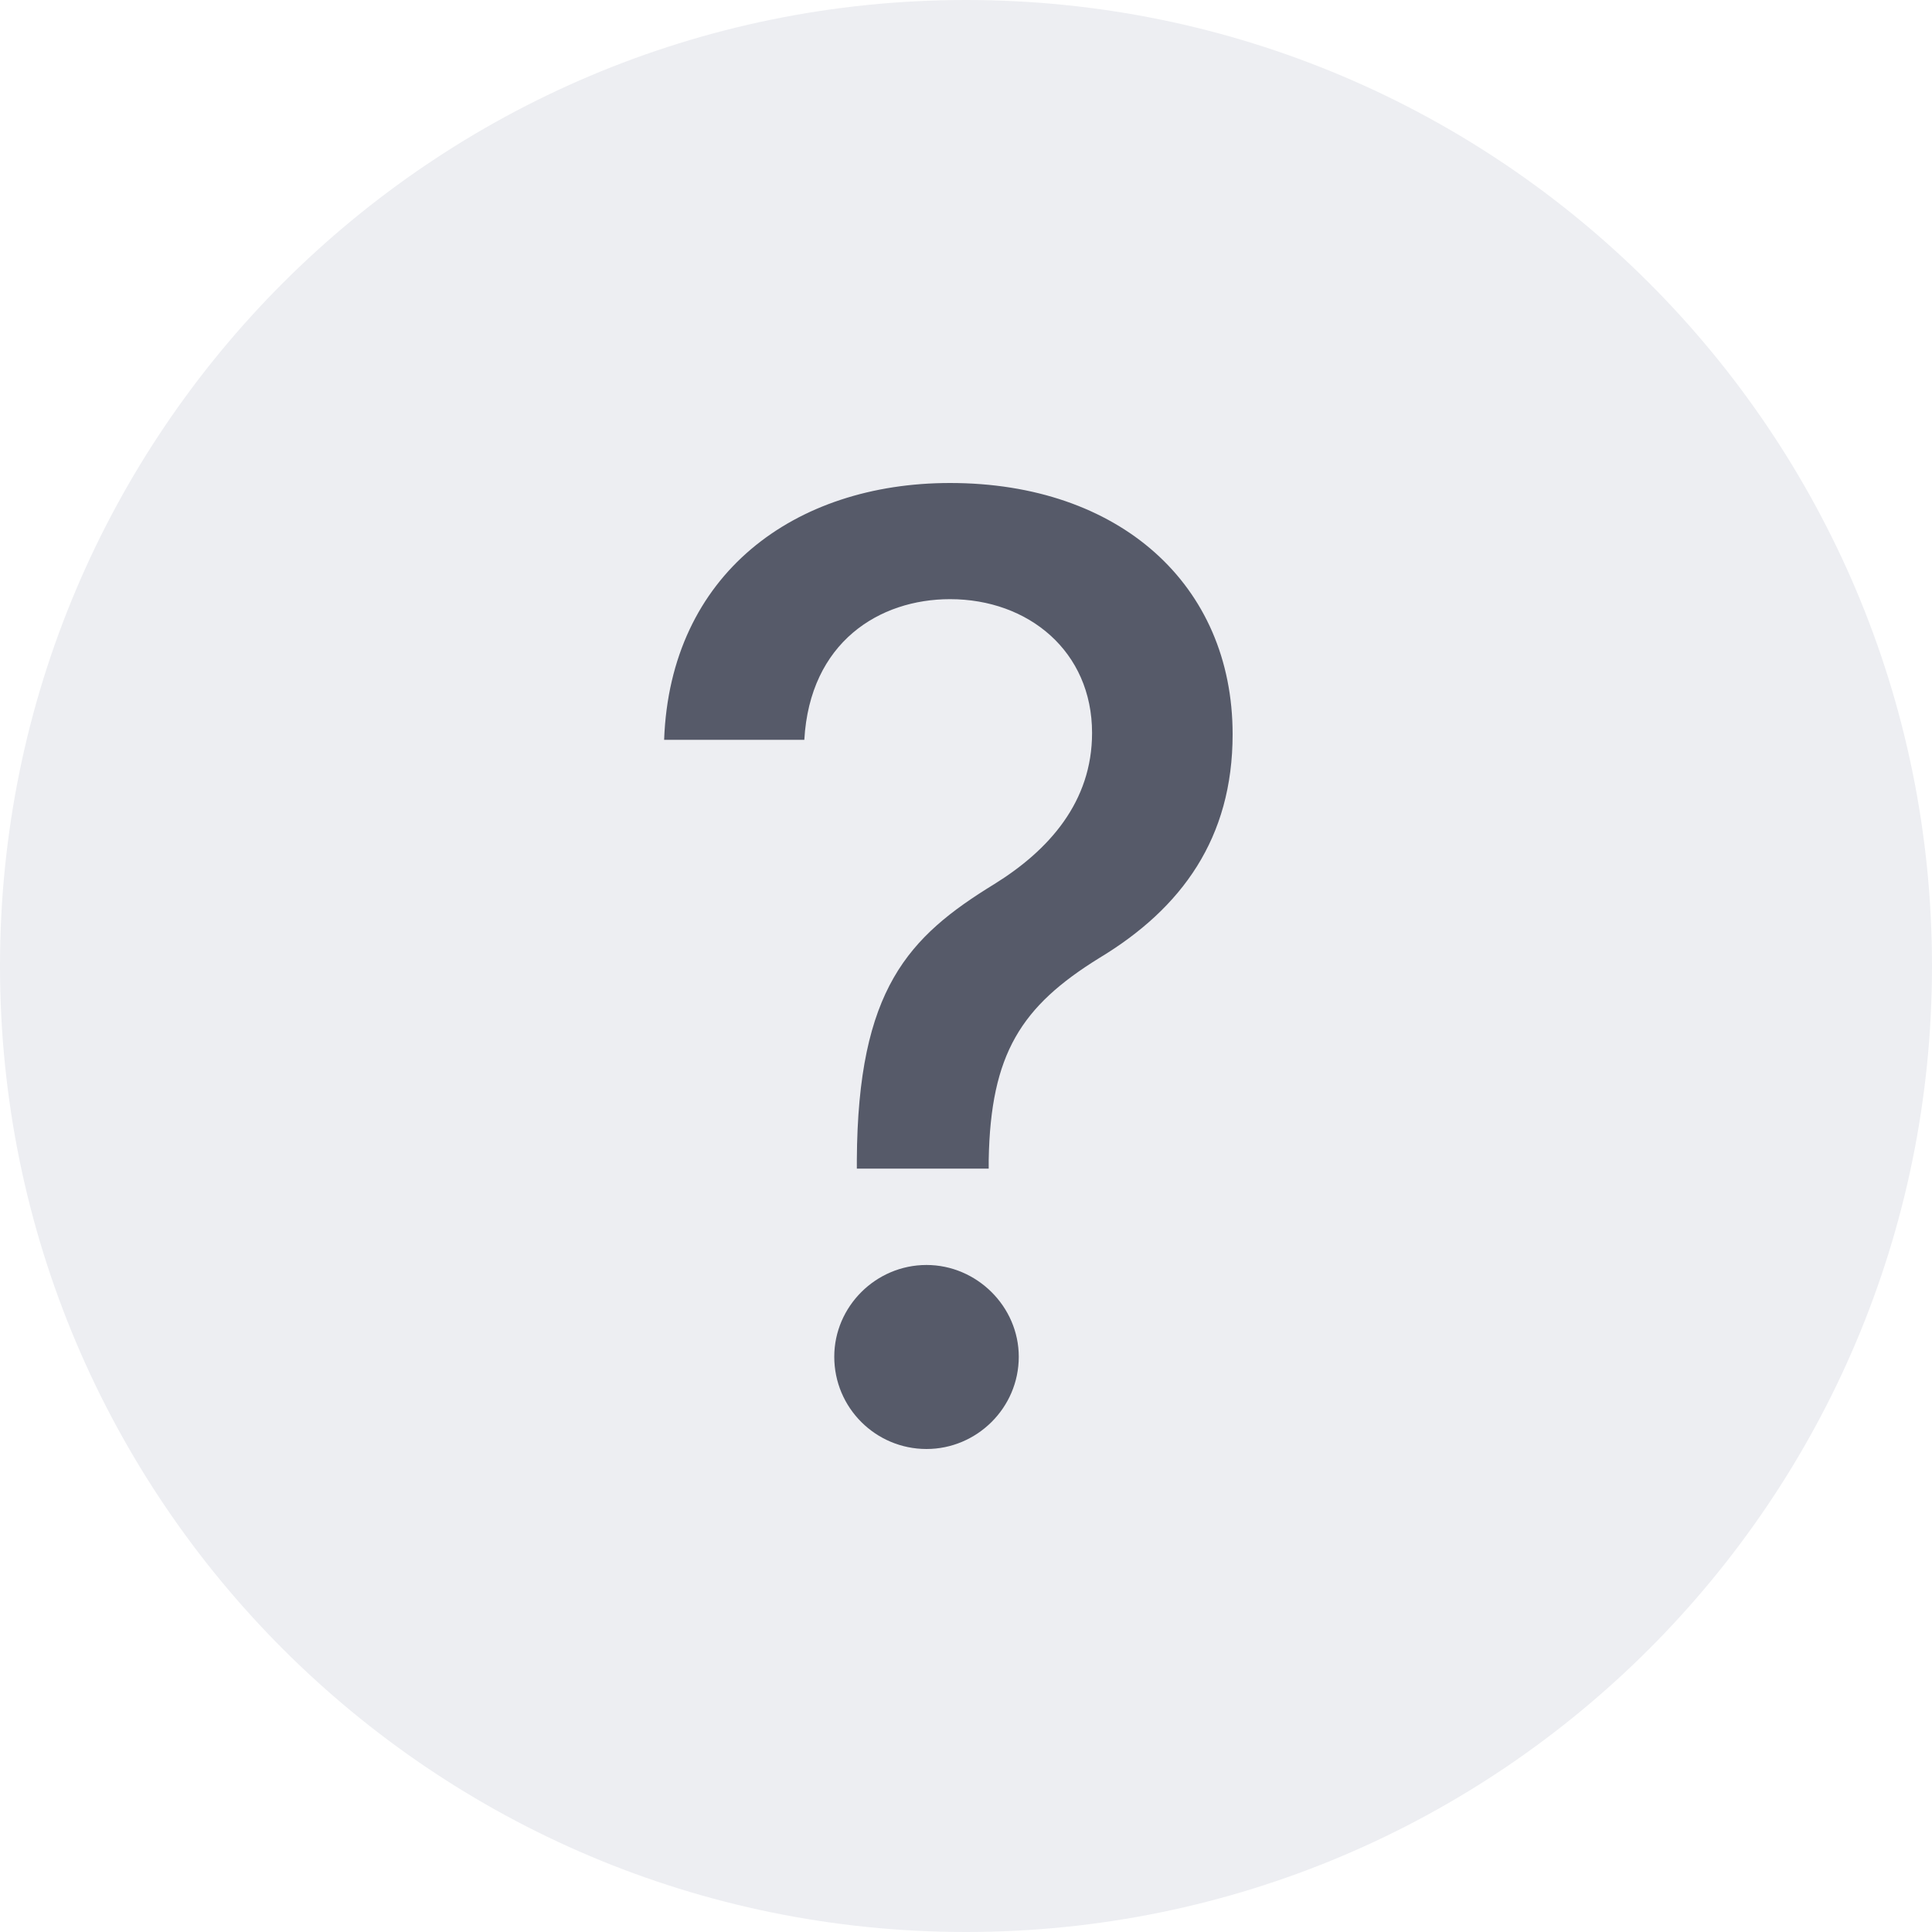
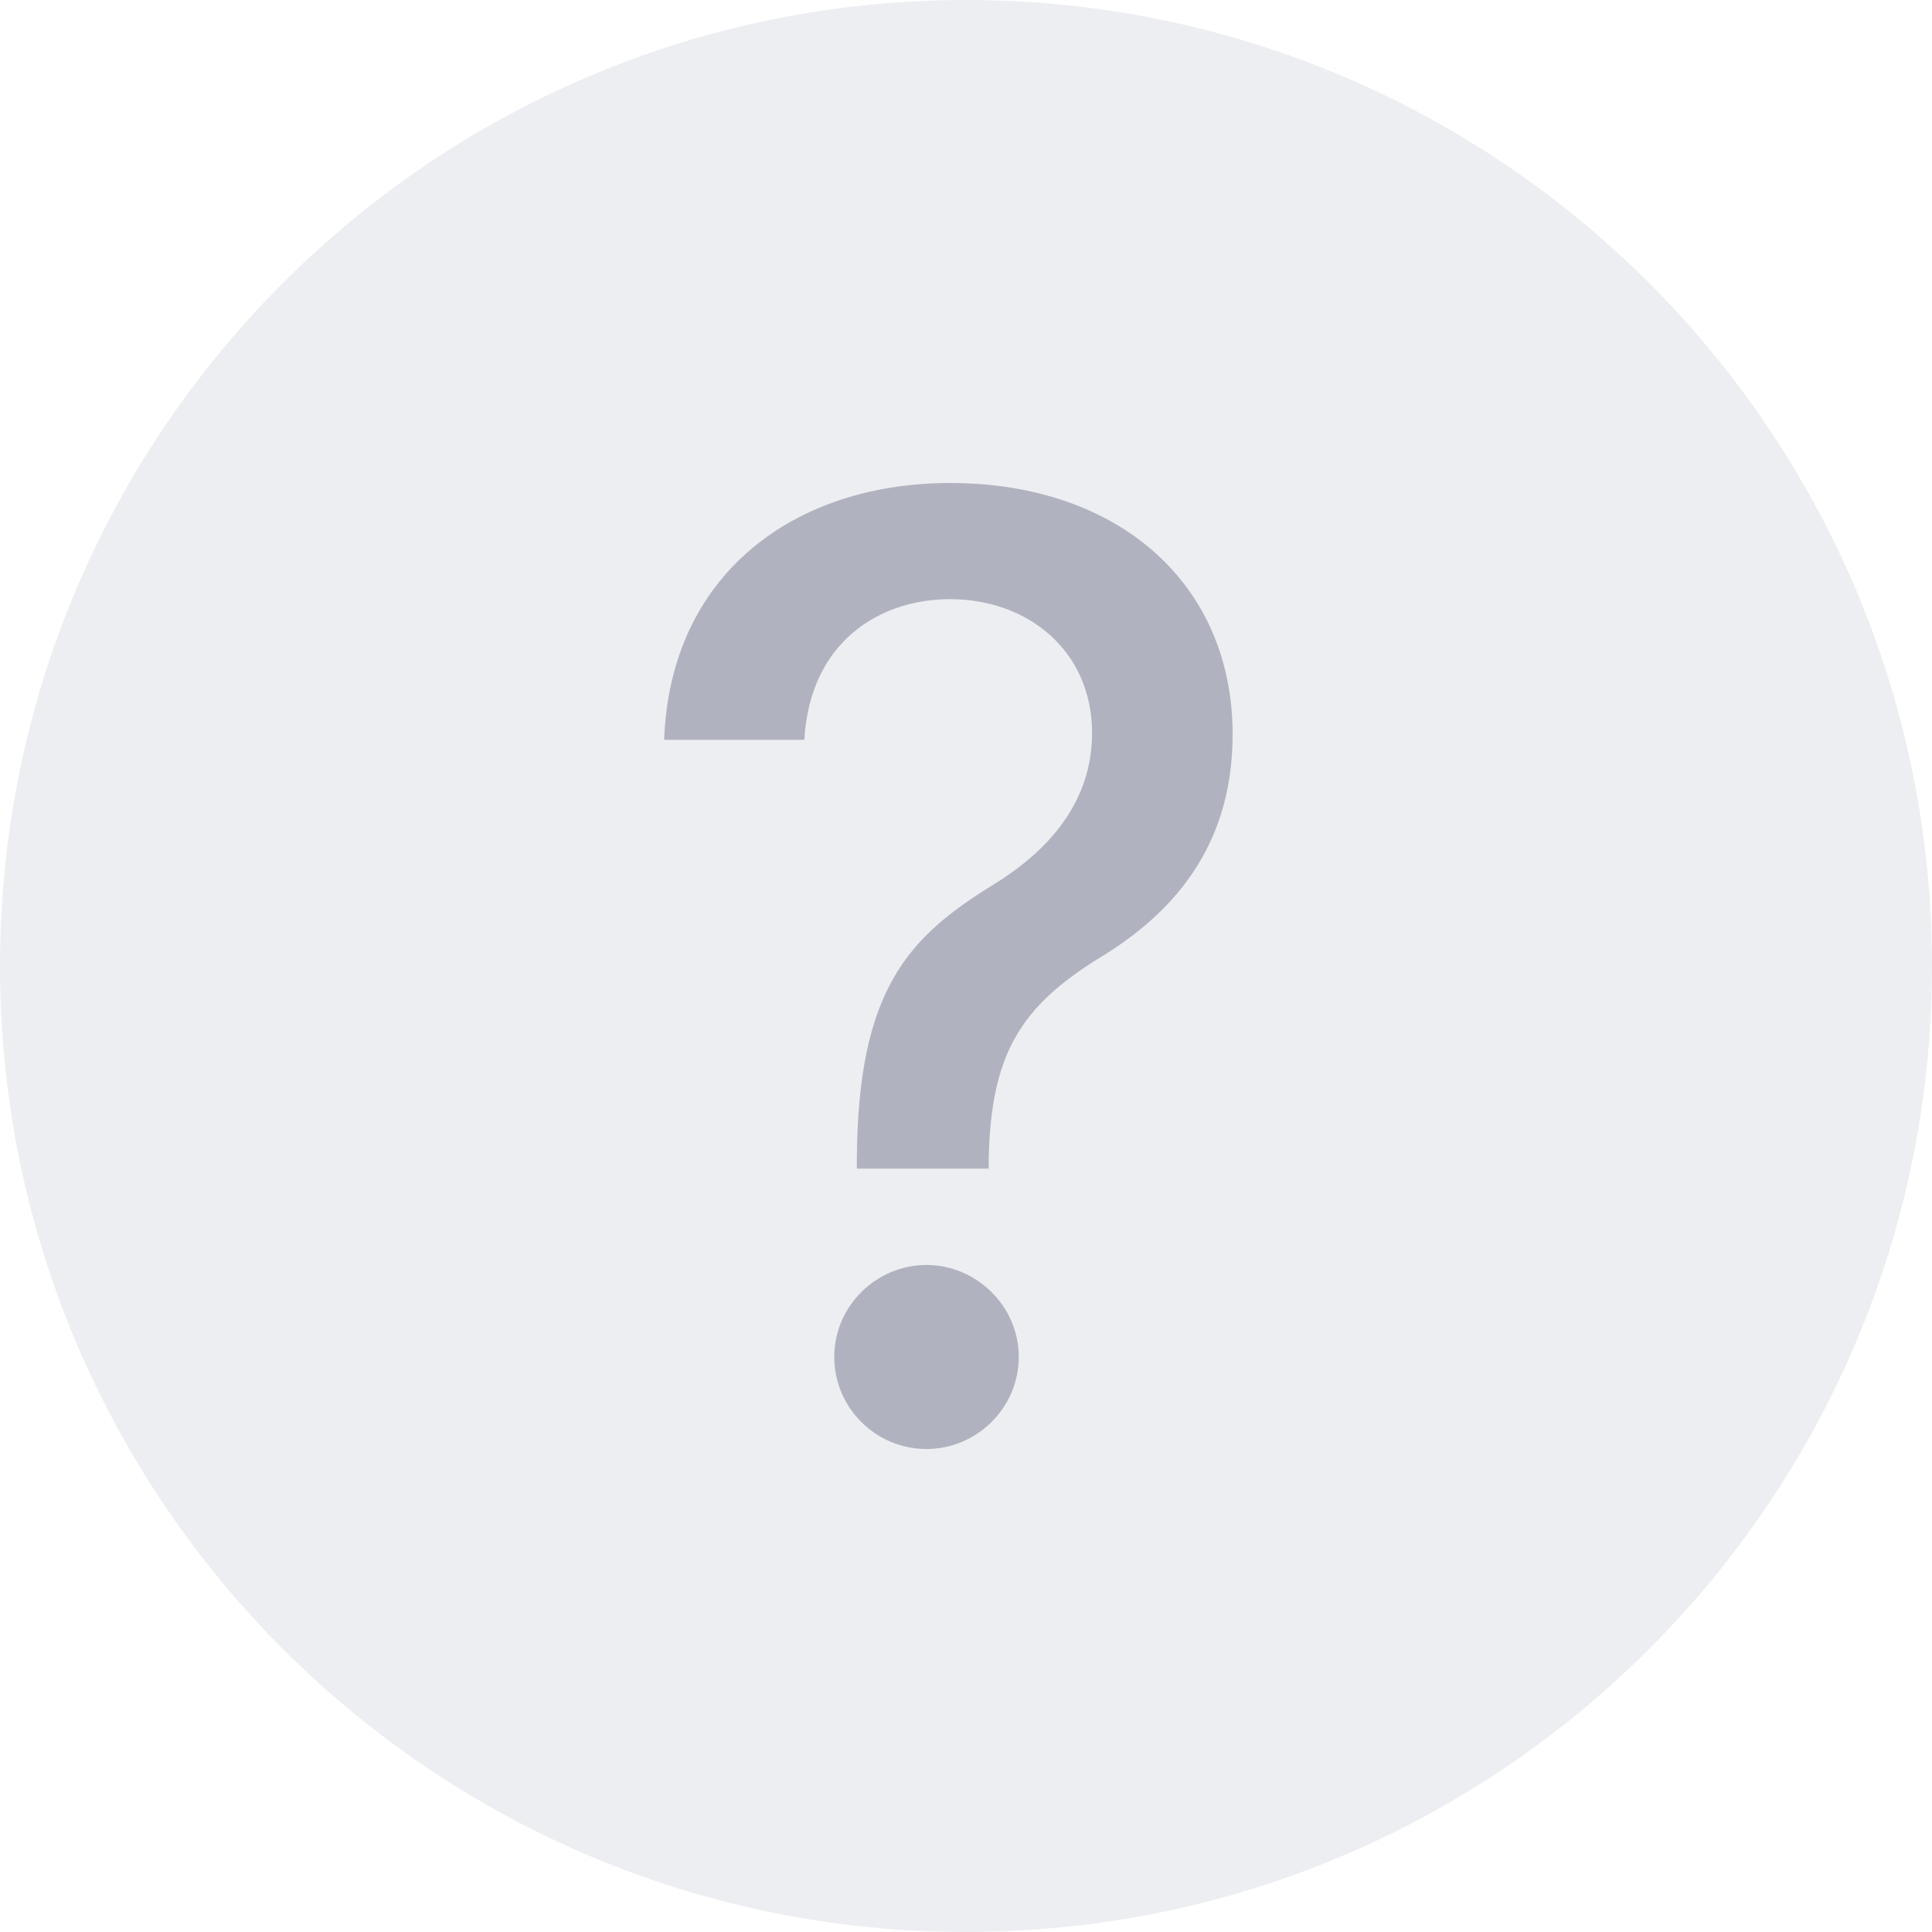
<svg xmlns="http://www.w3.org/2000/svg" width="16" height="16" viewBox="0 0 16 16" fill="none">
  <circle cx="8" cy="8" r="8" fill="#EDEEF2" />
-   <path d="M7.096 9.678H8.188V9.606C8.204 8.727 8.456 8.334 9.105 7.933C9.788 7.521 10.208 6.94 10.208 6.081C10.208 4.84 9.269 4 7.868 4C6.581 4 5.55 4.752 5.5 6.127H6.661C6.707 5.317 7.283 4.962 7.868 4.962C8.517 4.962 9.044 5.394 9.044 6.07C9.044 6.639 8.689 7.04 8.234 7.322C7.524 7.758 7.104 8.189 7.096 9.606V9.678ZM7.673 12C8.089 12 8.437 11.66 8.437 11.236C8.437 10.82 8.089 10.476 7.673 10.476C7.253 10.476 6.909 10.82 6.909 11.236C6.909 11.66 7.253 12 7.673 12Z" fill="#565A69" />
+   <path d="M7.096 9.678H8.188V9.606C8.204 8.727 8.456 8.334 9.105 7.933C9.788 7.521 10.208 6.94 10.208 6.081C10.208 4.84 9.269 4 7.868 4C6.581 4 5.55 4.752 5.5 6.127H6.661C6.707 5.317 7.283 4.962 7.868 4.962C8.517 4.962 9.044 5.394 9.044 6.07C9.044 6.639 8.689 7.04 8.234 7.322C7.524 7.758 7.104 8.189 7.096 9.606V9.678ZM7.673 12C8.089 12 8.437 11.66 8.437 11.236C8.437 10.82 8.089 10.476 7.673 10.476C7.253 10.476 6.909 10.82 6.909 11.236C6.909 11.66 7.253 12 7.673 12Z" fill="#aeb1bdfa" />
</svg>
